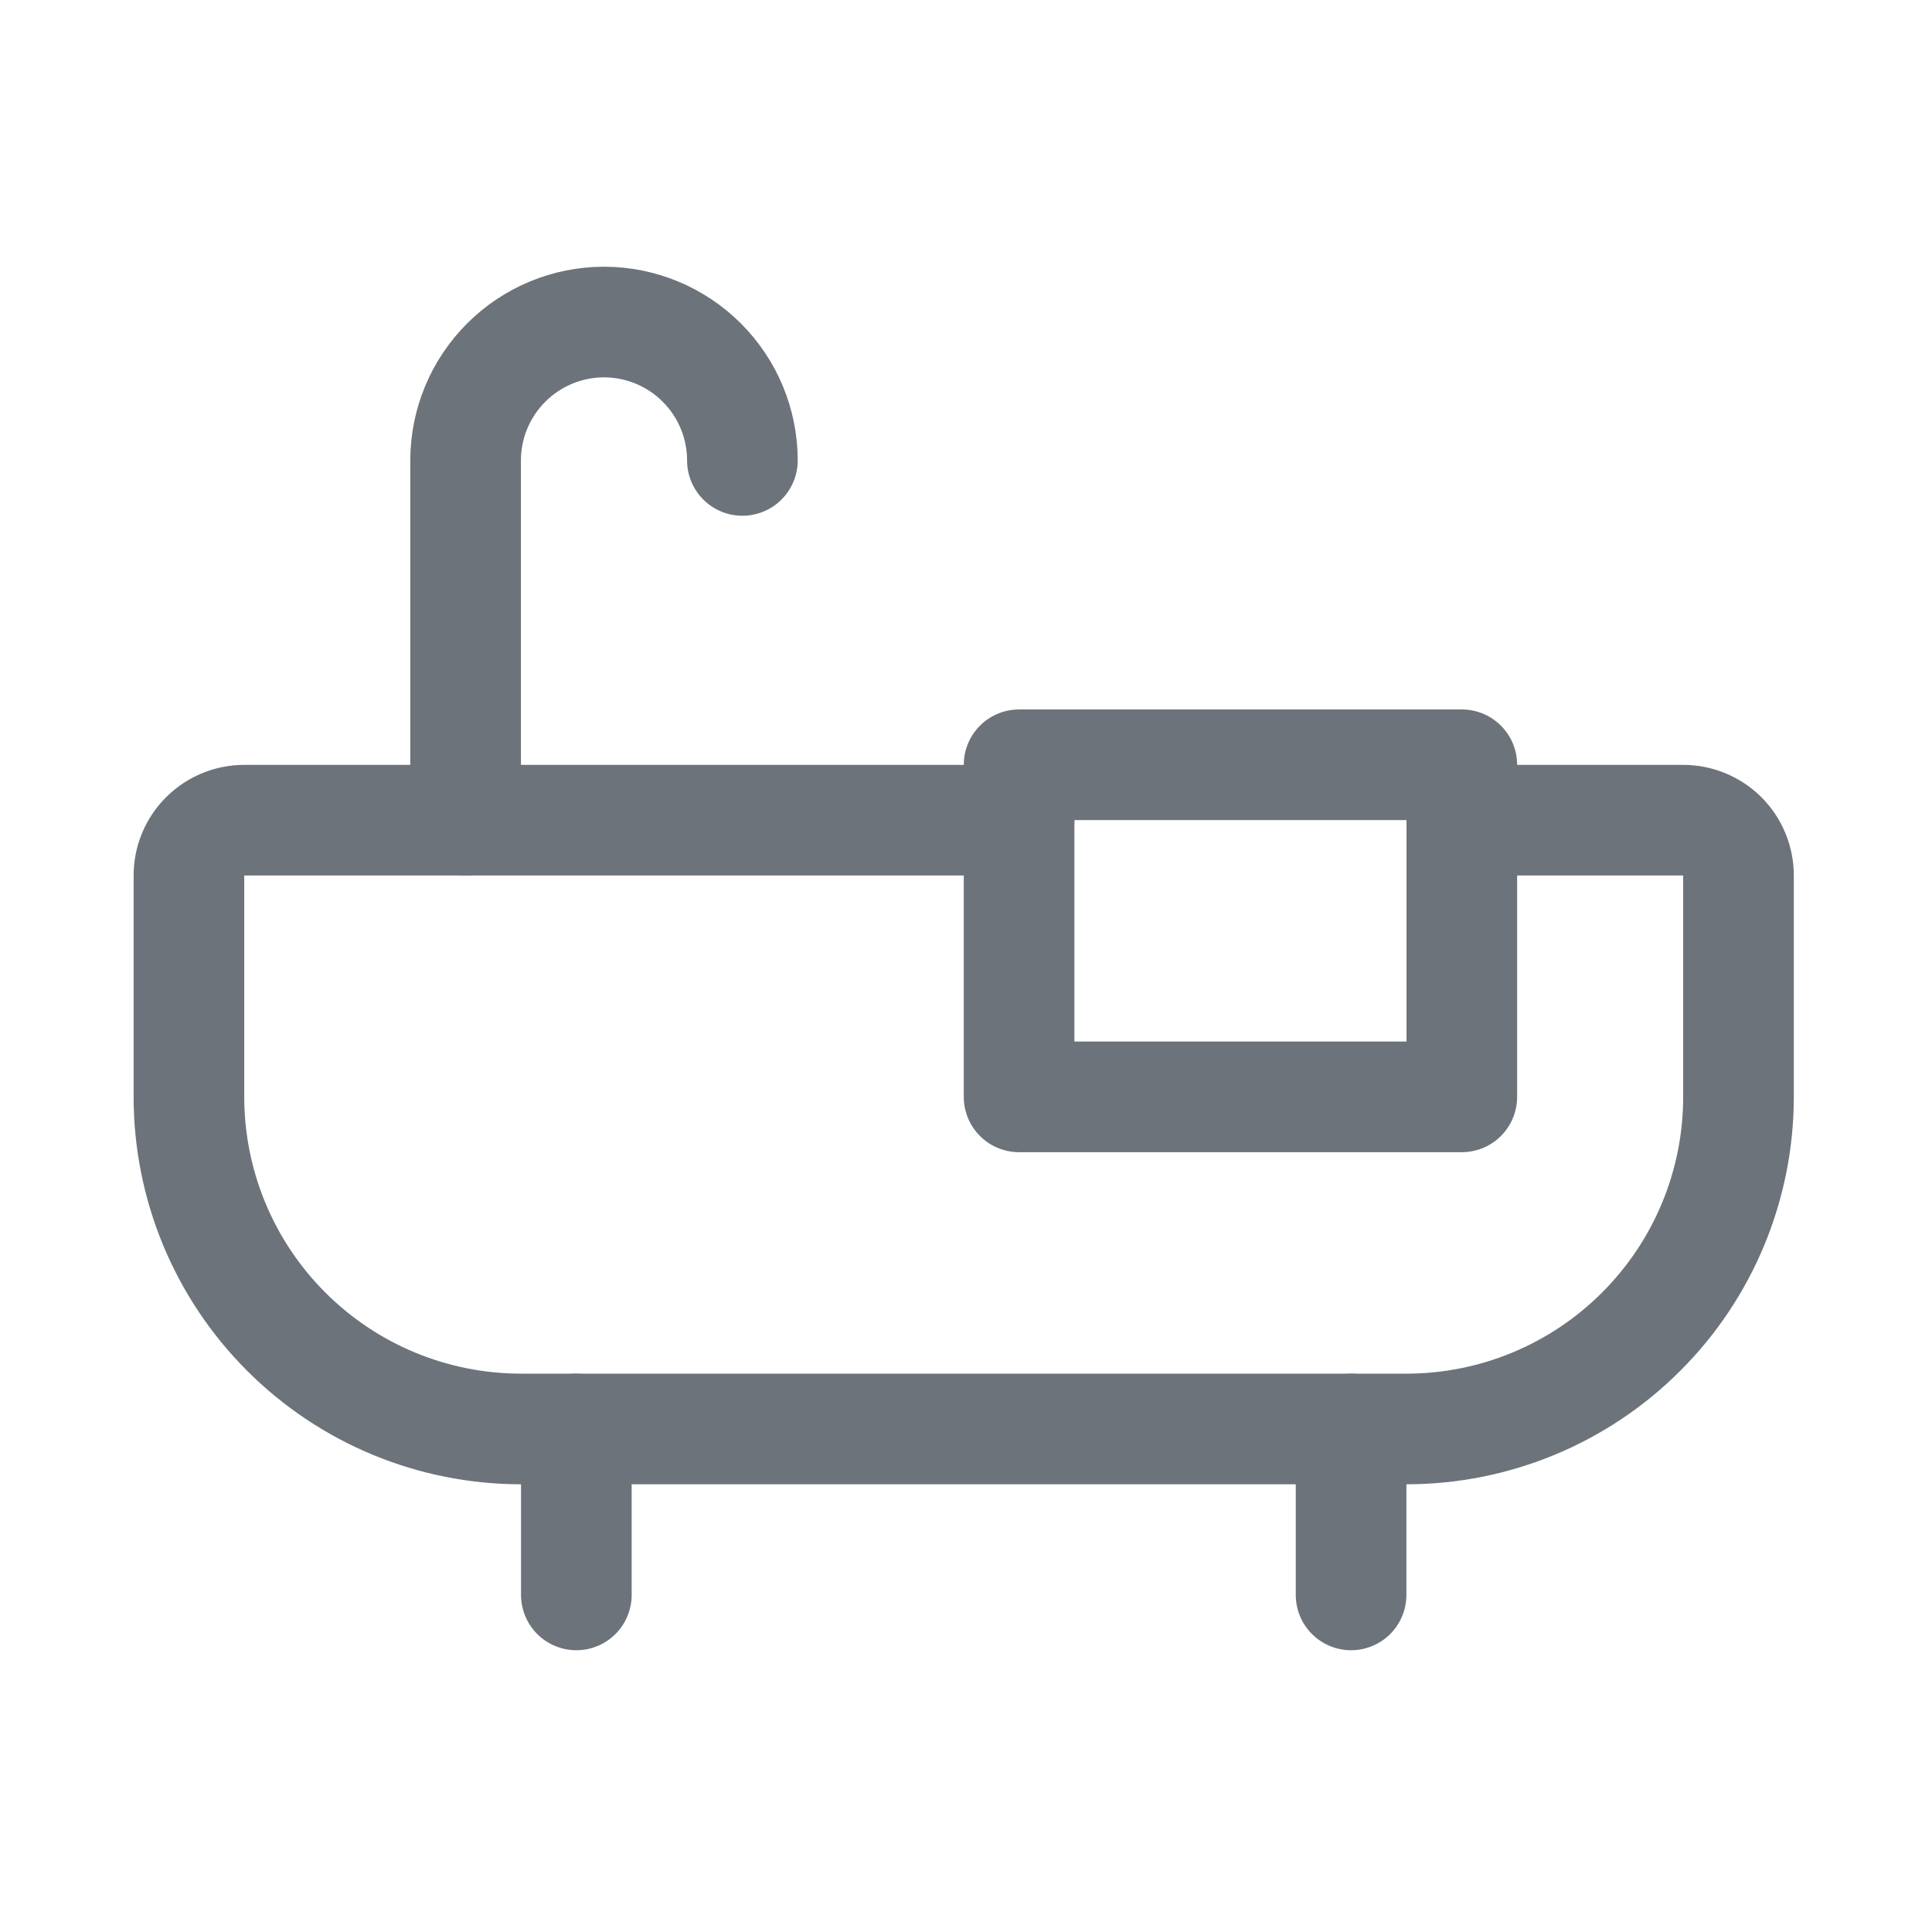
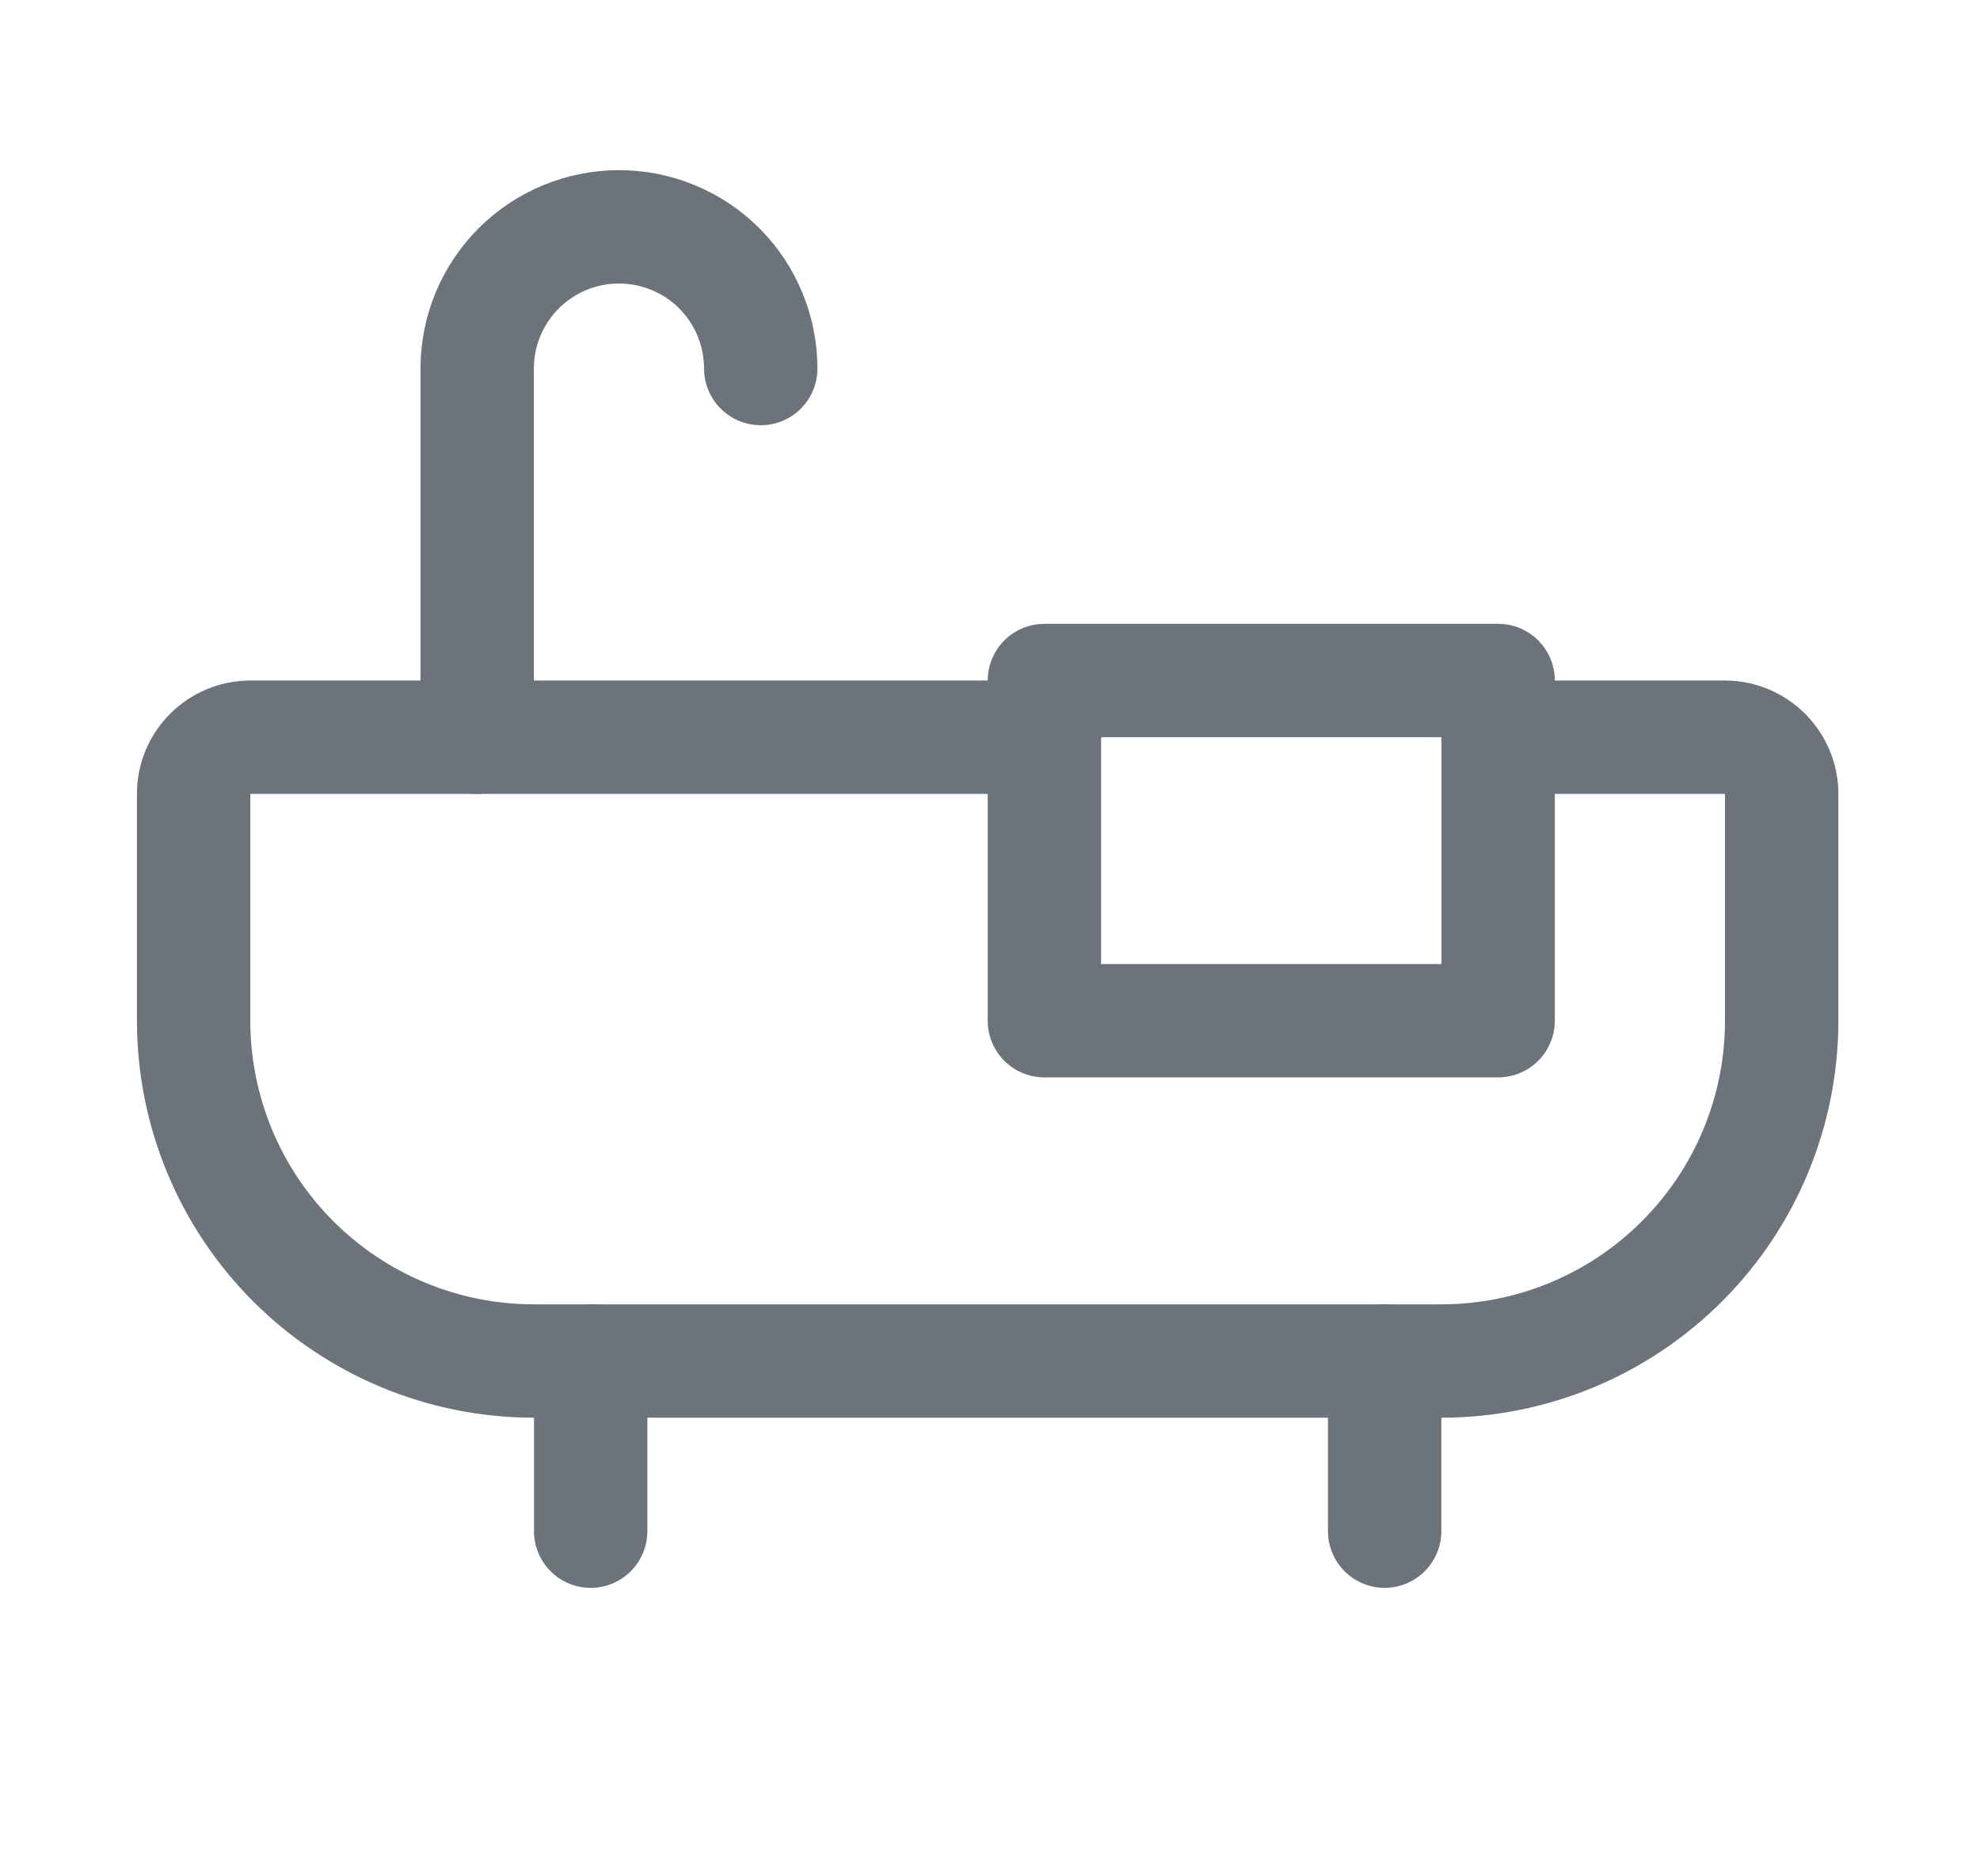
- <svg xmlns="http://www.w3.org/2000/svg" width="19" height="19" viewBox="0 0 19 19" fill="none">
-   <path d="M5.668 14.053V15.685" stroke="#6D737A" stroke-width="1.088" stroke-linecap="round" stroke-linejoin="round" />
-   <path d="M13.287 14.053V15.685" stroke="#6D737A" stroke-width="1.088" stroke-linecap="round" stroke-linejoin="round" />
-   <path d="M4.579 8.066V4.528C4.579 4.167 4.723 3.821 4.978 3.566C5.233 3.311 5.579 3.167 5.94 3.167C6.301 3.167 6.647 3.311 6.902 3.566C7.157 3.821 7.301 4.167 7.301 4.528" stroke="#6D737A" stroke-width="1.088" stroke-linecap="round" stroke-linejoin="round" />
-   <path d="M14.376 7.521H10.022V10.787H14.376V7.521Z" stroke="#6D737A" stroke-width="1.088" stroke-linecap="round" stroke-linejoin="round" />
-   <path d="M14.376 8.066H16.553C16.697 8.066 16.835 8.123 16.938 8.225C17.04 8.327 17.097 8.466 17.097 8.61V10.787C17.097 11.653 16.753 12.484 16.14 13.096C15.528 13.709 14.697 14.053 13.831 14.053H5.124C4.258 14.053 3.427 13.709 2.815 13.096C2.202 12.484 1.858 11.653 1.858 10.787V8.61C1.858 8.466 1.915 8.327 2.018 8.225C2.12 8.123 2.258 8.066 2.402 8.066H10.022" stroke="#6D737A" stroke-width="1.088" stroke-linecap="round" stroke-linejoin="round" />
+ <svg xmlns="http://www.w3.org/2000/svg" width="19" height="18" viewBox="0 0 19 18" fill="none">
+   <path d="M5.668 13.062V14.695" stroke="#6D737A" stroke-width="1.088" stroke-linecap="round" stroke-linejoin="round" />
+   <path d="M13.287 13.062V14.695" stroke="#6D737A" stroke-width="1.088" stroke-linecap="round" stroke-linejoin="round" />
+   <path d="M4.579 7.075V3.537C4.579 3.177 4.722 2.83 4.978 2.575C5.233 2.32 5.579 2.177 5.94 2.177C6.301 2.177 6.647 2.32 6.902 2.575C7.157 2.83 7.3 3.177 7.3 3.537" stroke="#6D737A" stroke-width="1.088" stroke-linecap="round" stroke-linejoin="round" />
+   <path d="M14.376 6.531H10.022V9.796H14.376V6.531Z" stroke="#6D737A" stroke-width="1.088" stroke-linecap="round" stroke-linejoin="round" />
+   <path d="M14.376 7.075H16.552C16.697 7.075 16.835 7.133 16.937 7.235C17.039 7.337 17.097 7.475 17.097 7.619V9.796C17.097 10.662 16.753 11.493 16.14 12.105C15.528 12.718 14.697 13.062 13.831 13.062H5.123C4.257 13.062 3.427 12.718 2.814 12.105C2.202 11.493 1.858 10.662 1.858 9.796V7.619C1.858 7.475 1.915 7.337 2.017 7.235C2.119 7.133 2.258 7.075 2.402 7.075H10.021" stroke="#6D737A" stroke-width="1.088" stroke-linecap="round" stroke-linejoin="round" />
</svg>
